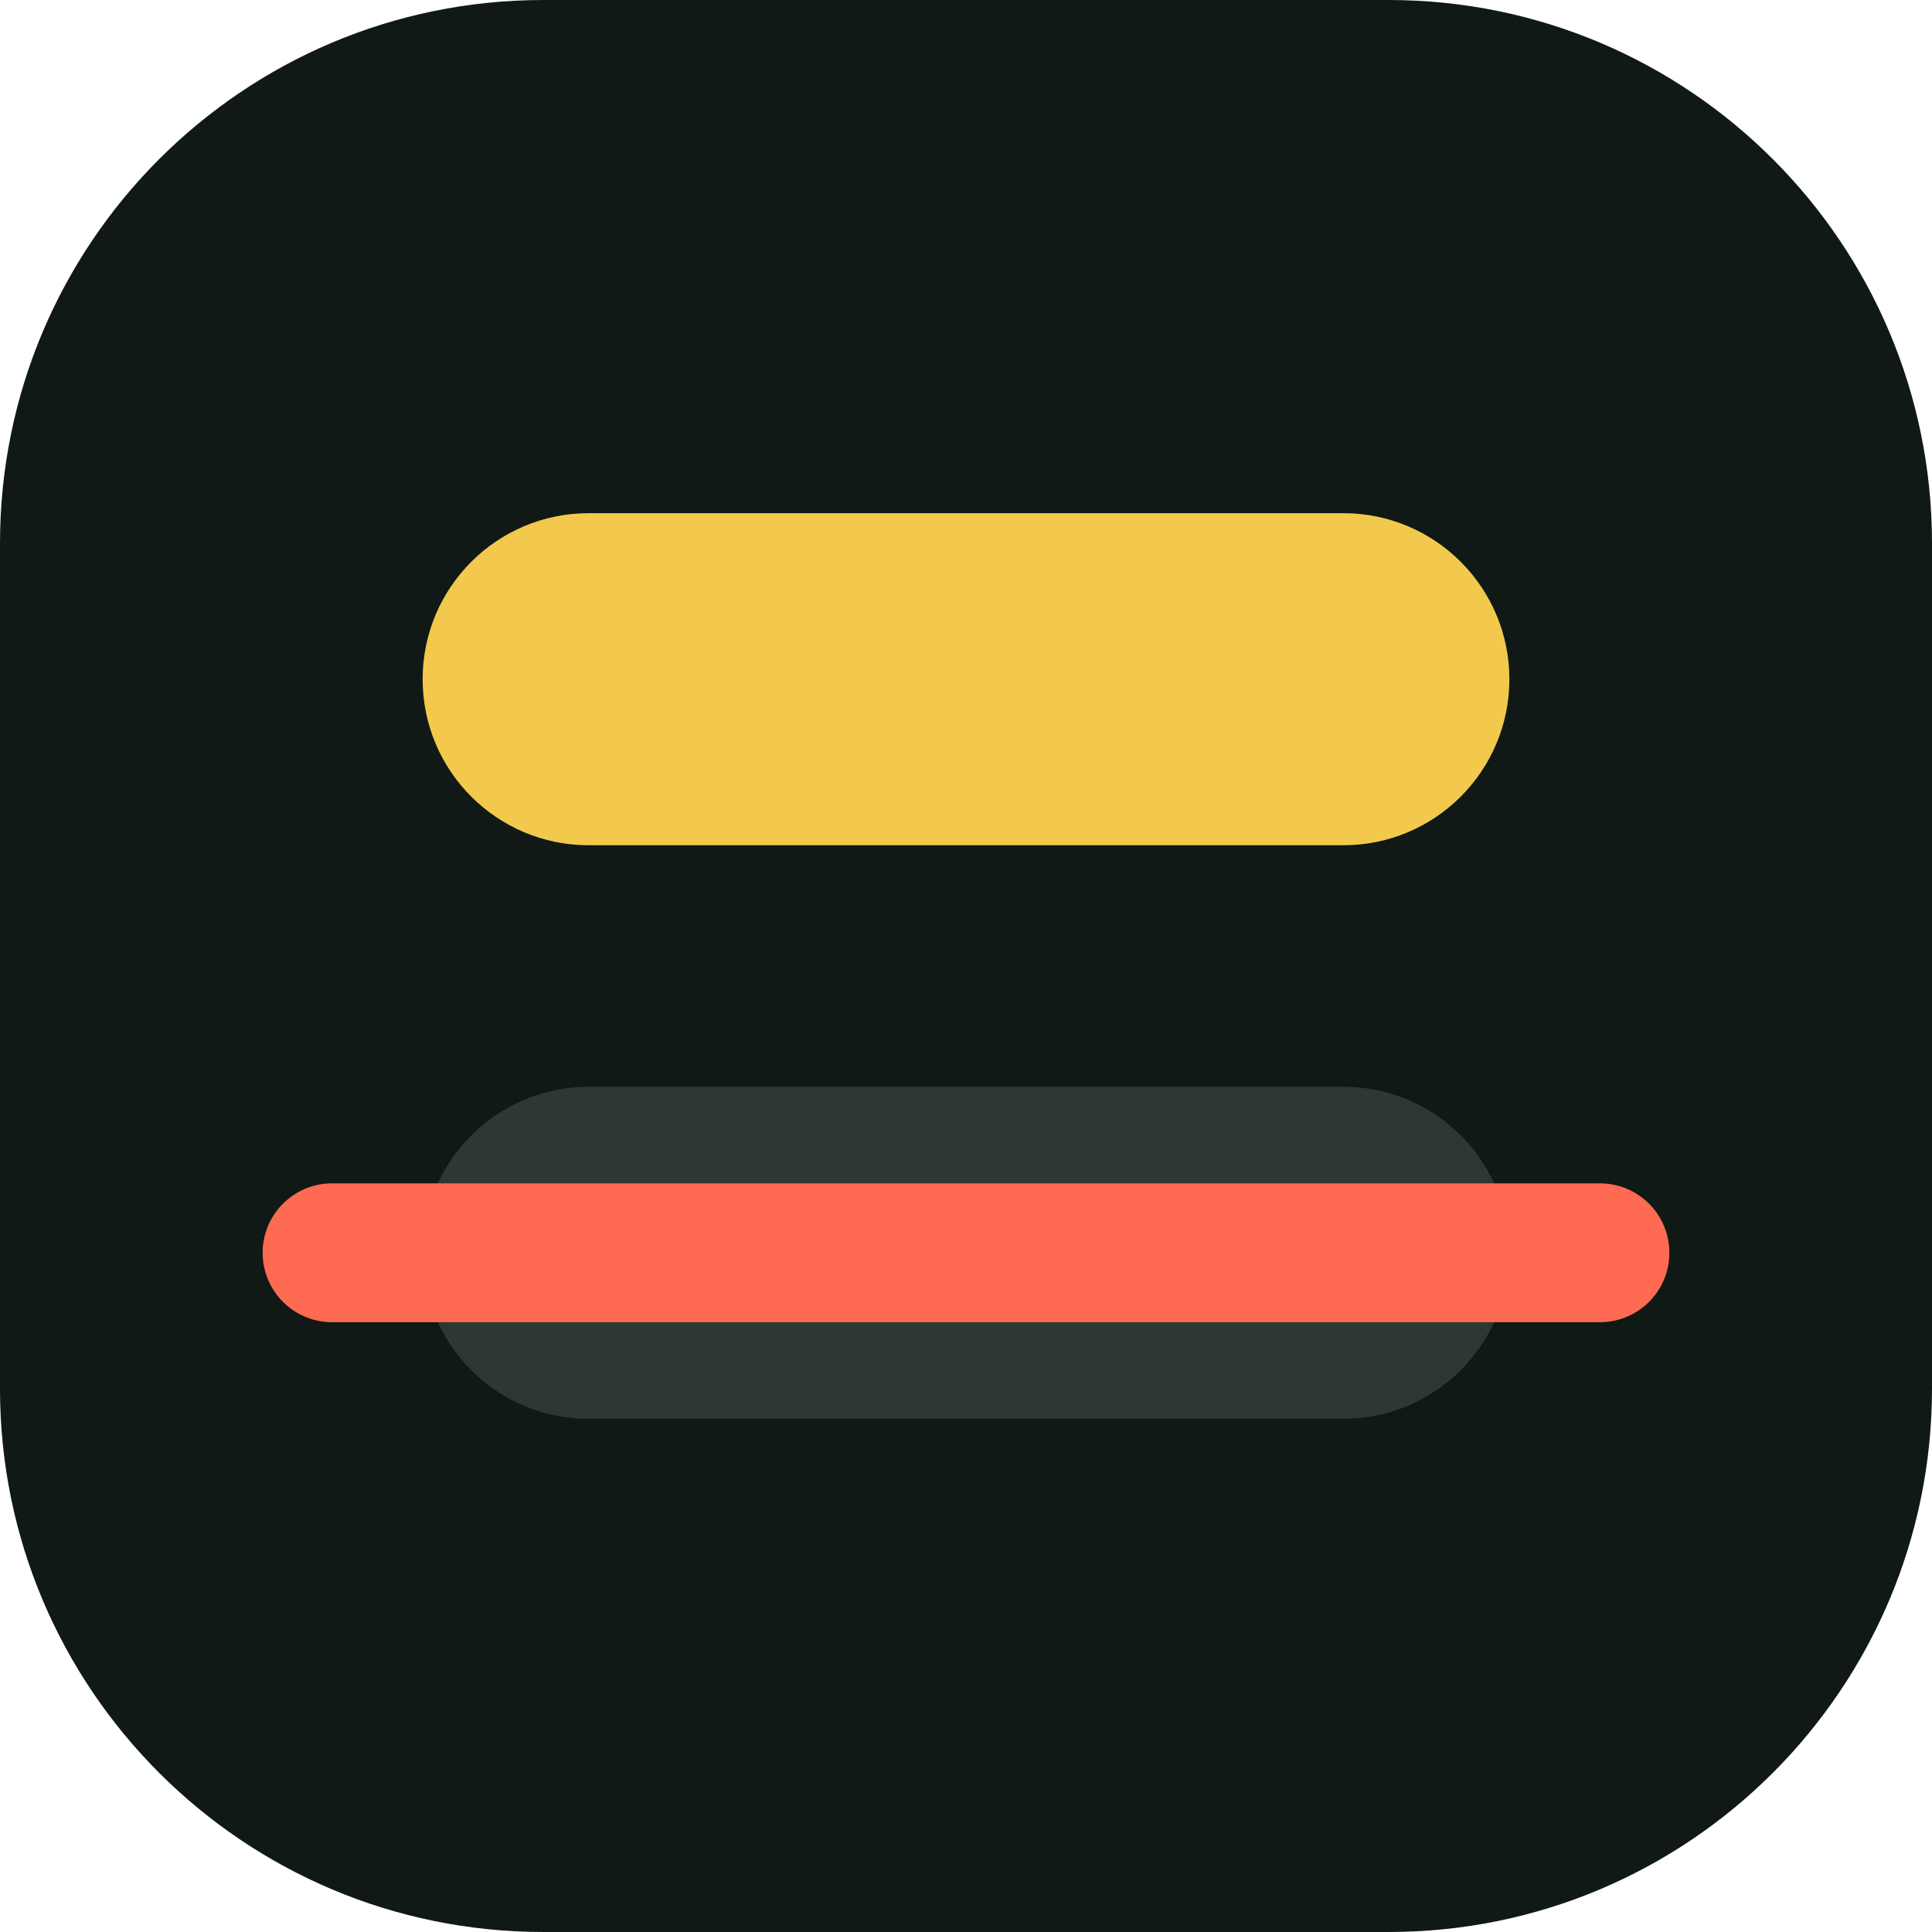
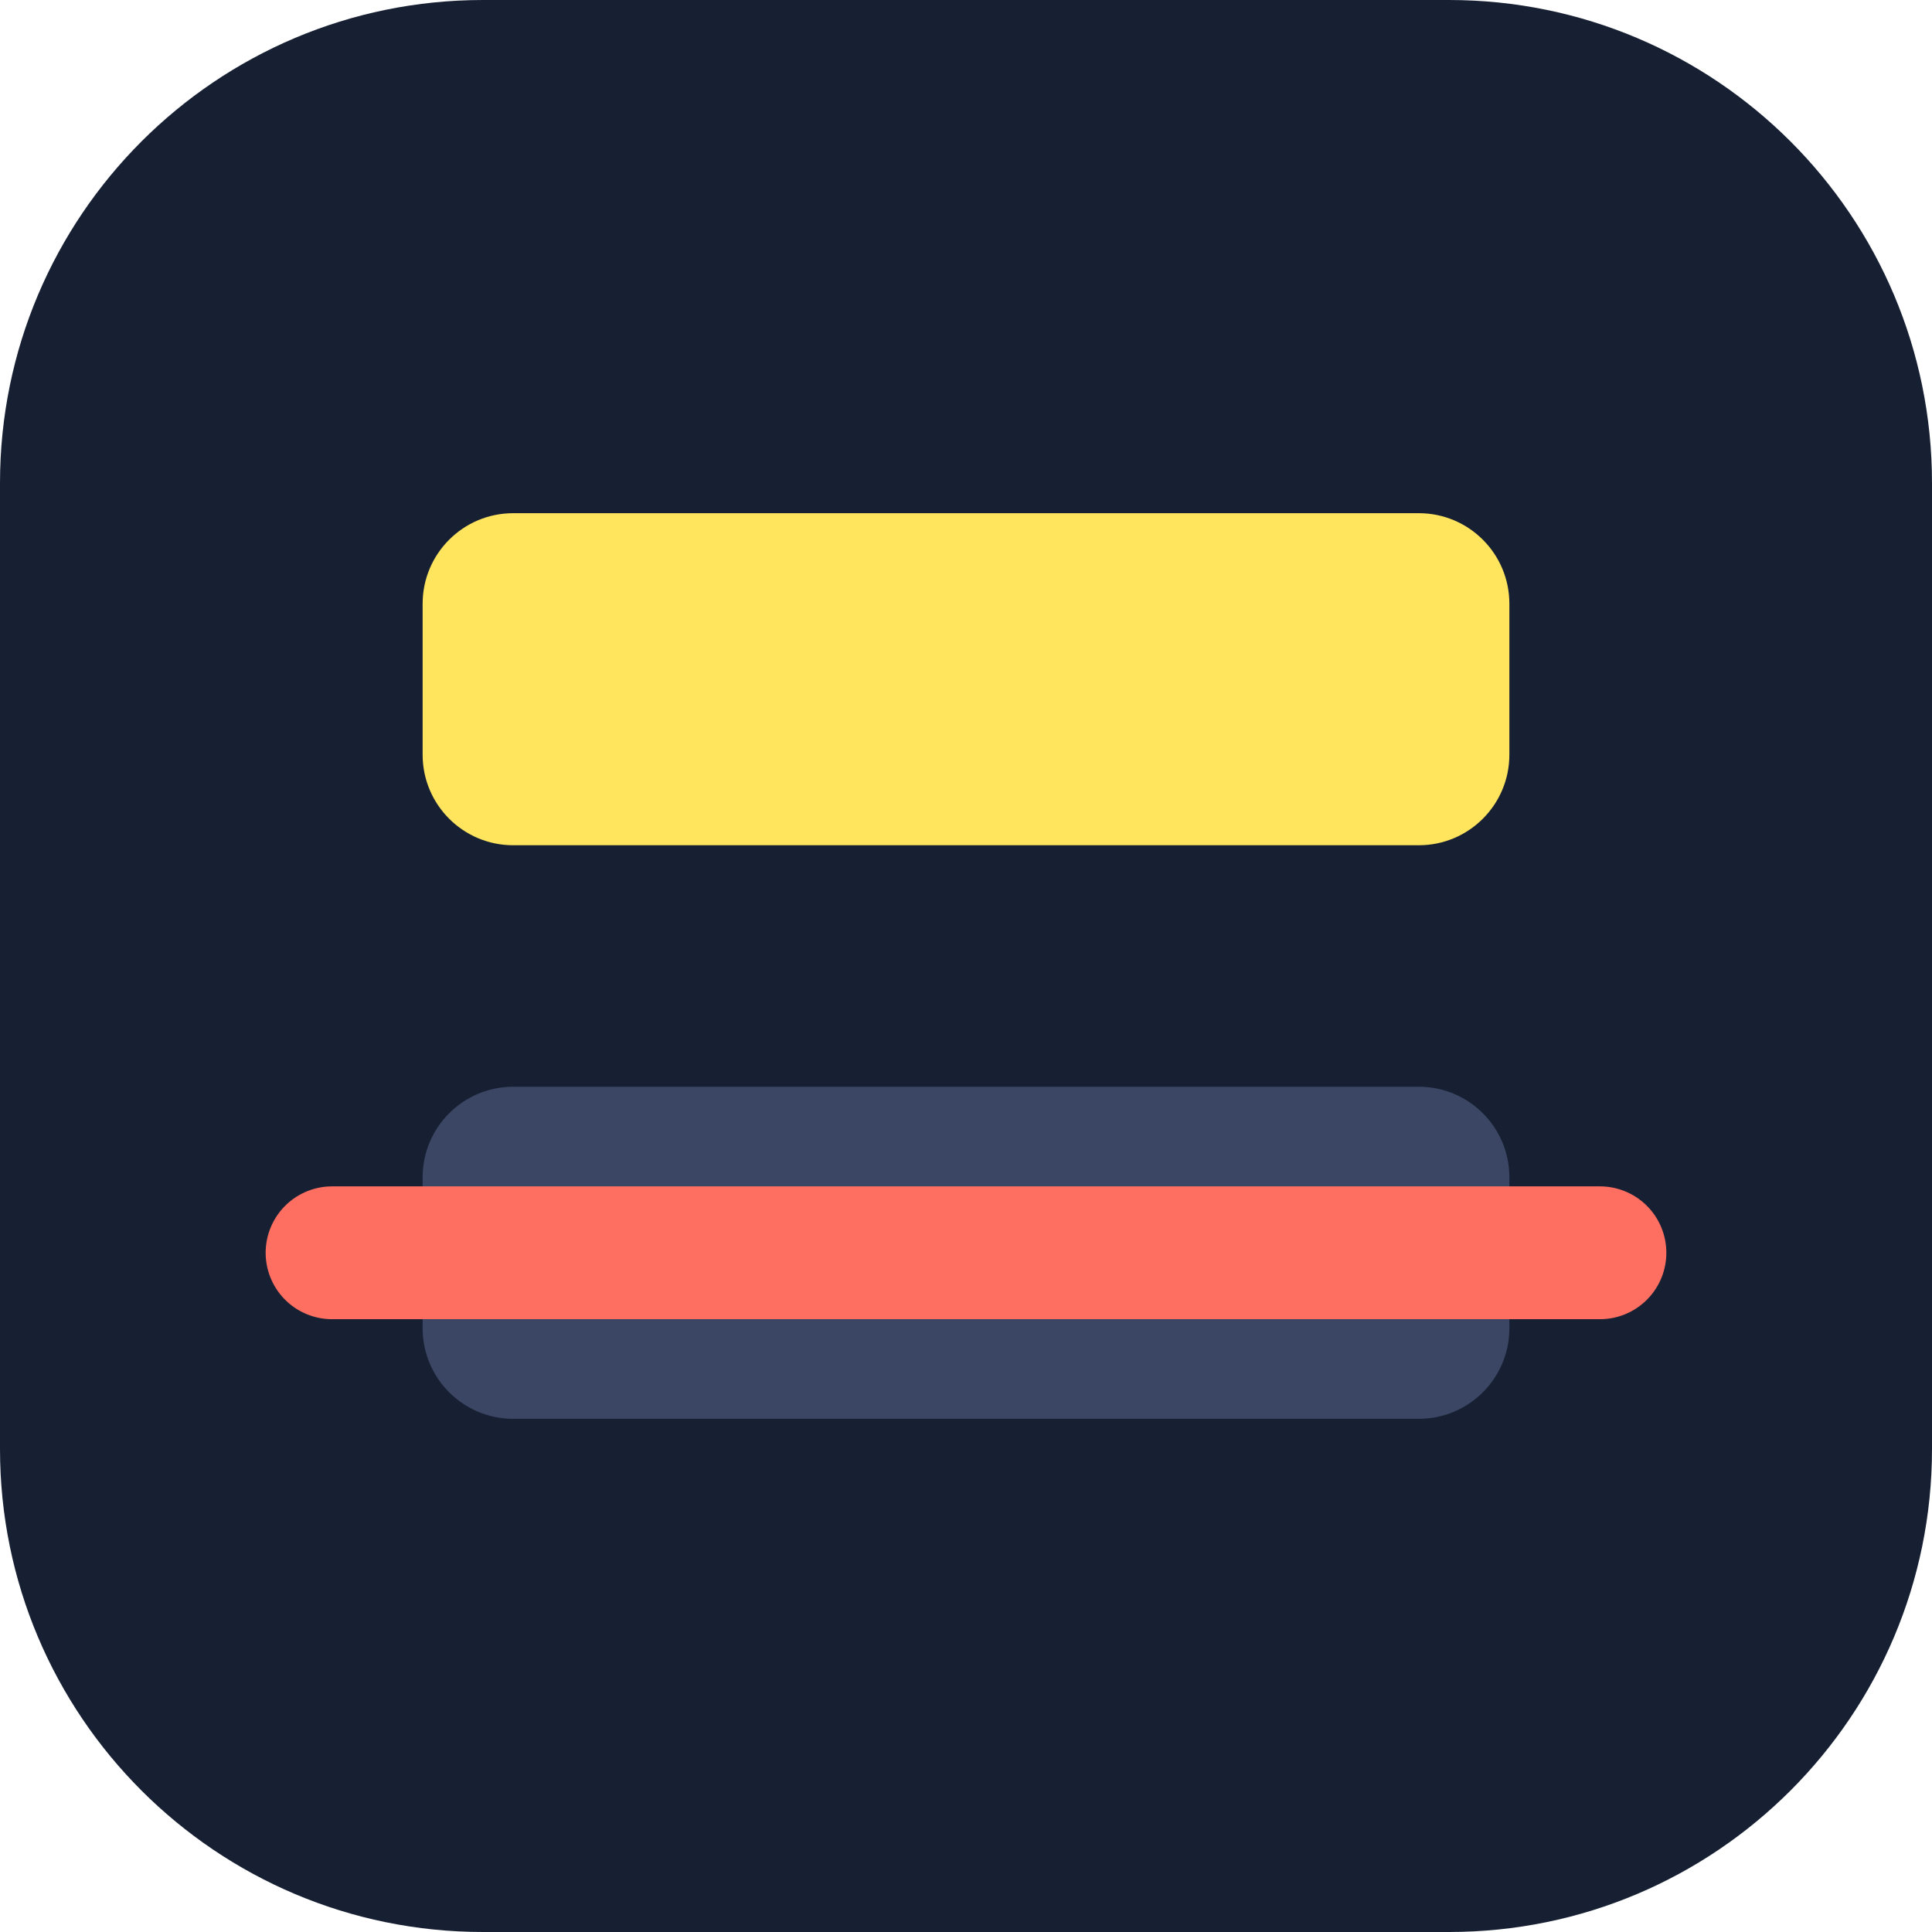
<svg xmlns="http://www.w3.org/2000/svg" viewBox="0 0 32 32">
-   <rect width="32" height="32" rx="9" fill="#101915" />
-   <rect x="7" y="8.5" width="18" height="5.5" rx="2.75" fill="#f2c94c" />
-   <rect x="7" y="18" width="18" height="5.5" rx="2.75" fill="#2c3831" />
-   <path d="M5.5 20.75h21" stroke="#ff6a52" stroke-width="2.3" stroke-linecap="round" />
+   <rect width="32" height="32" rx="8" fill="#172033" />
+   <rect x="7" y="8.5" width="18" height="5.5" rx="1.5" fill="#ffe45e" />
+   <rect x="7" y="18" width="18" height="5.5" rx="1.5" fill="#3a4663" />
+   <path d="M5.5 20.75h21" stroke="#ff6f61" stroke-width="2.2" stroke-linecap="round" />
</svg>
